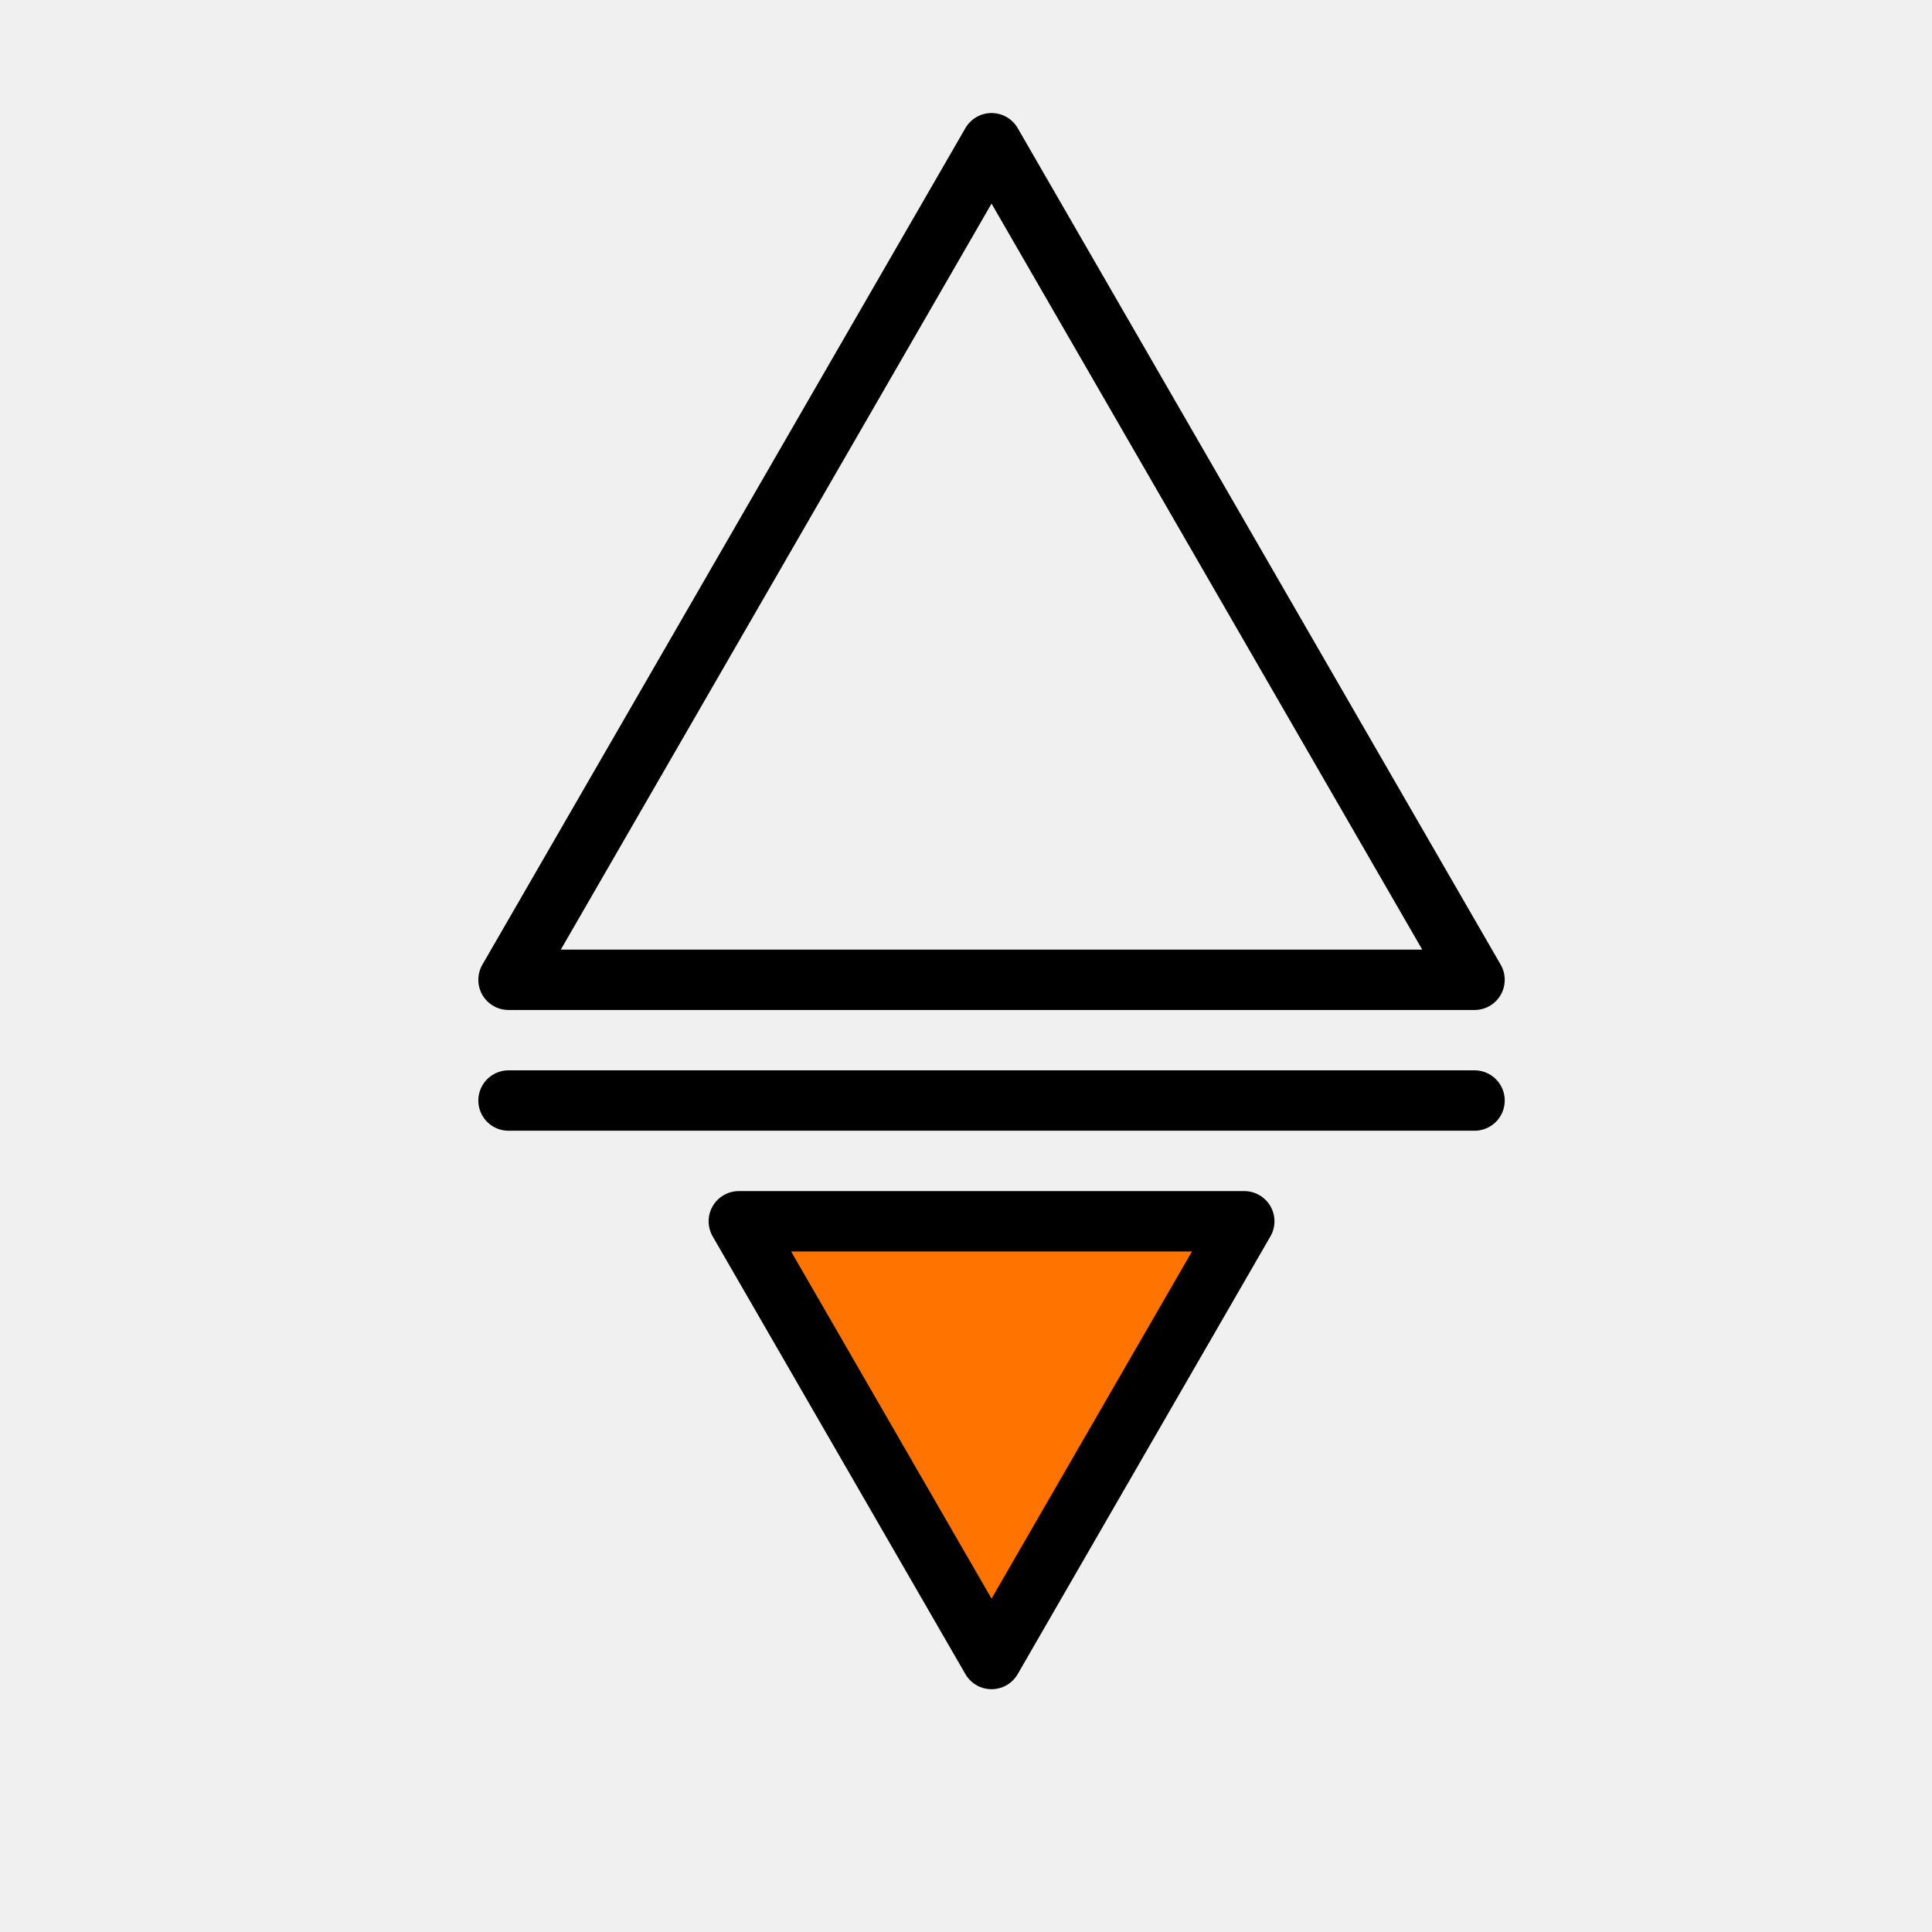
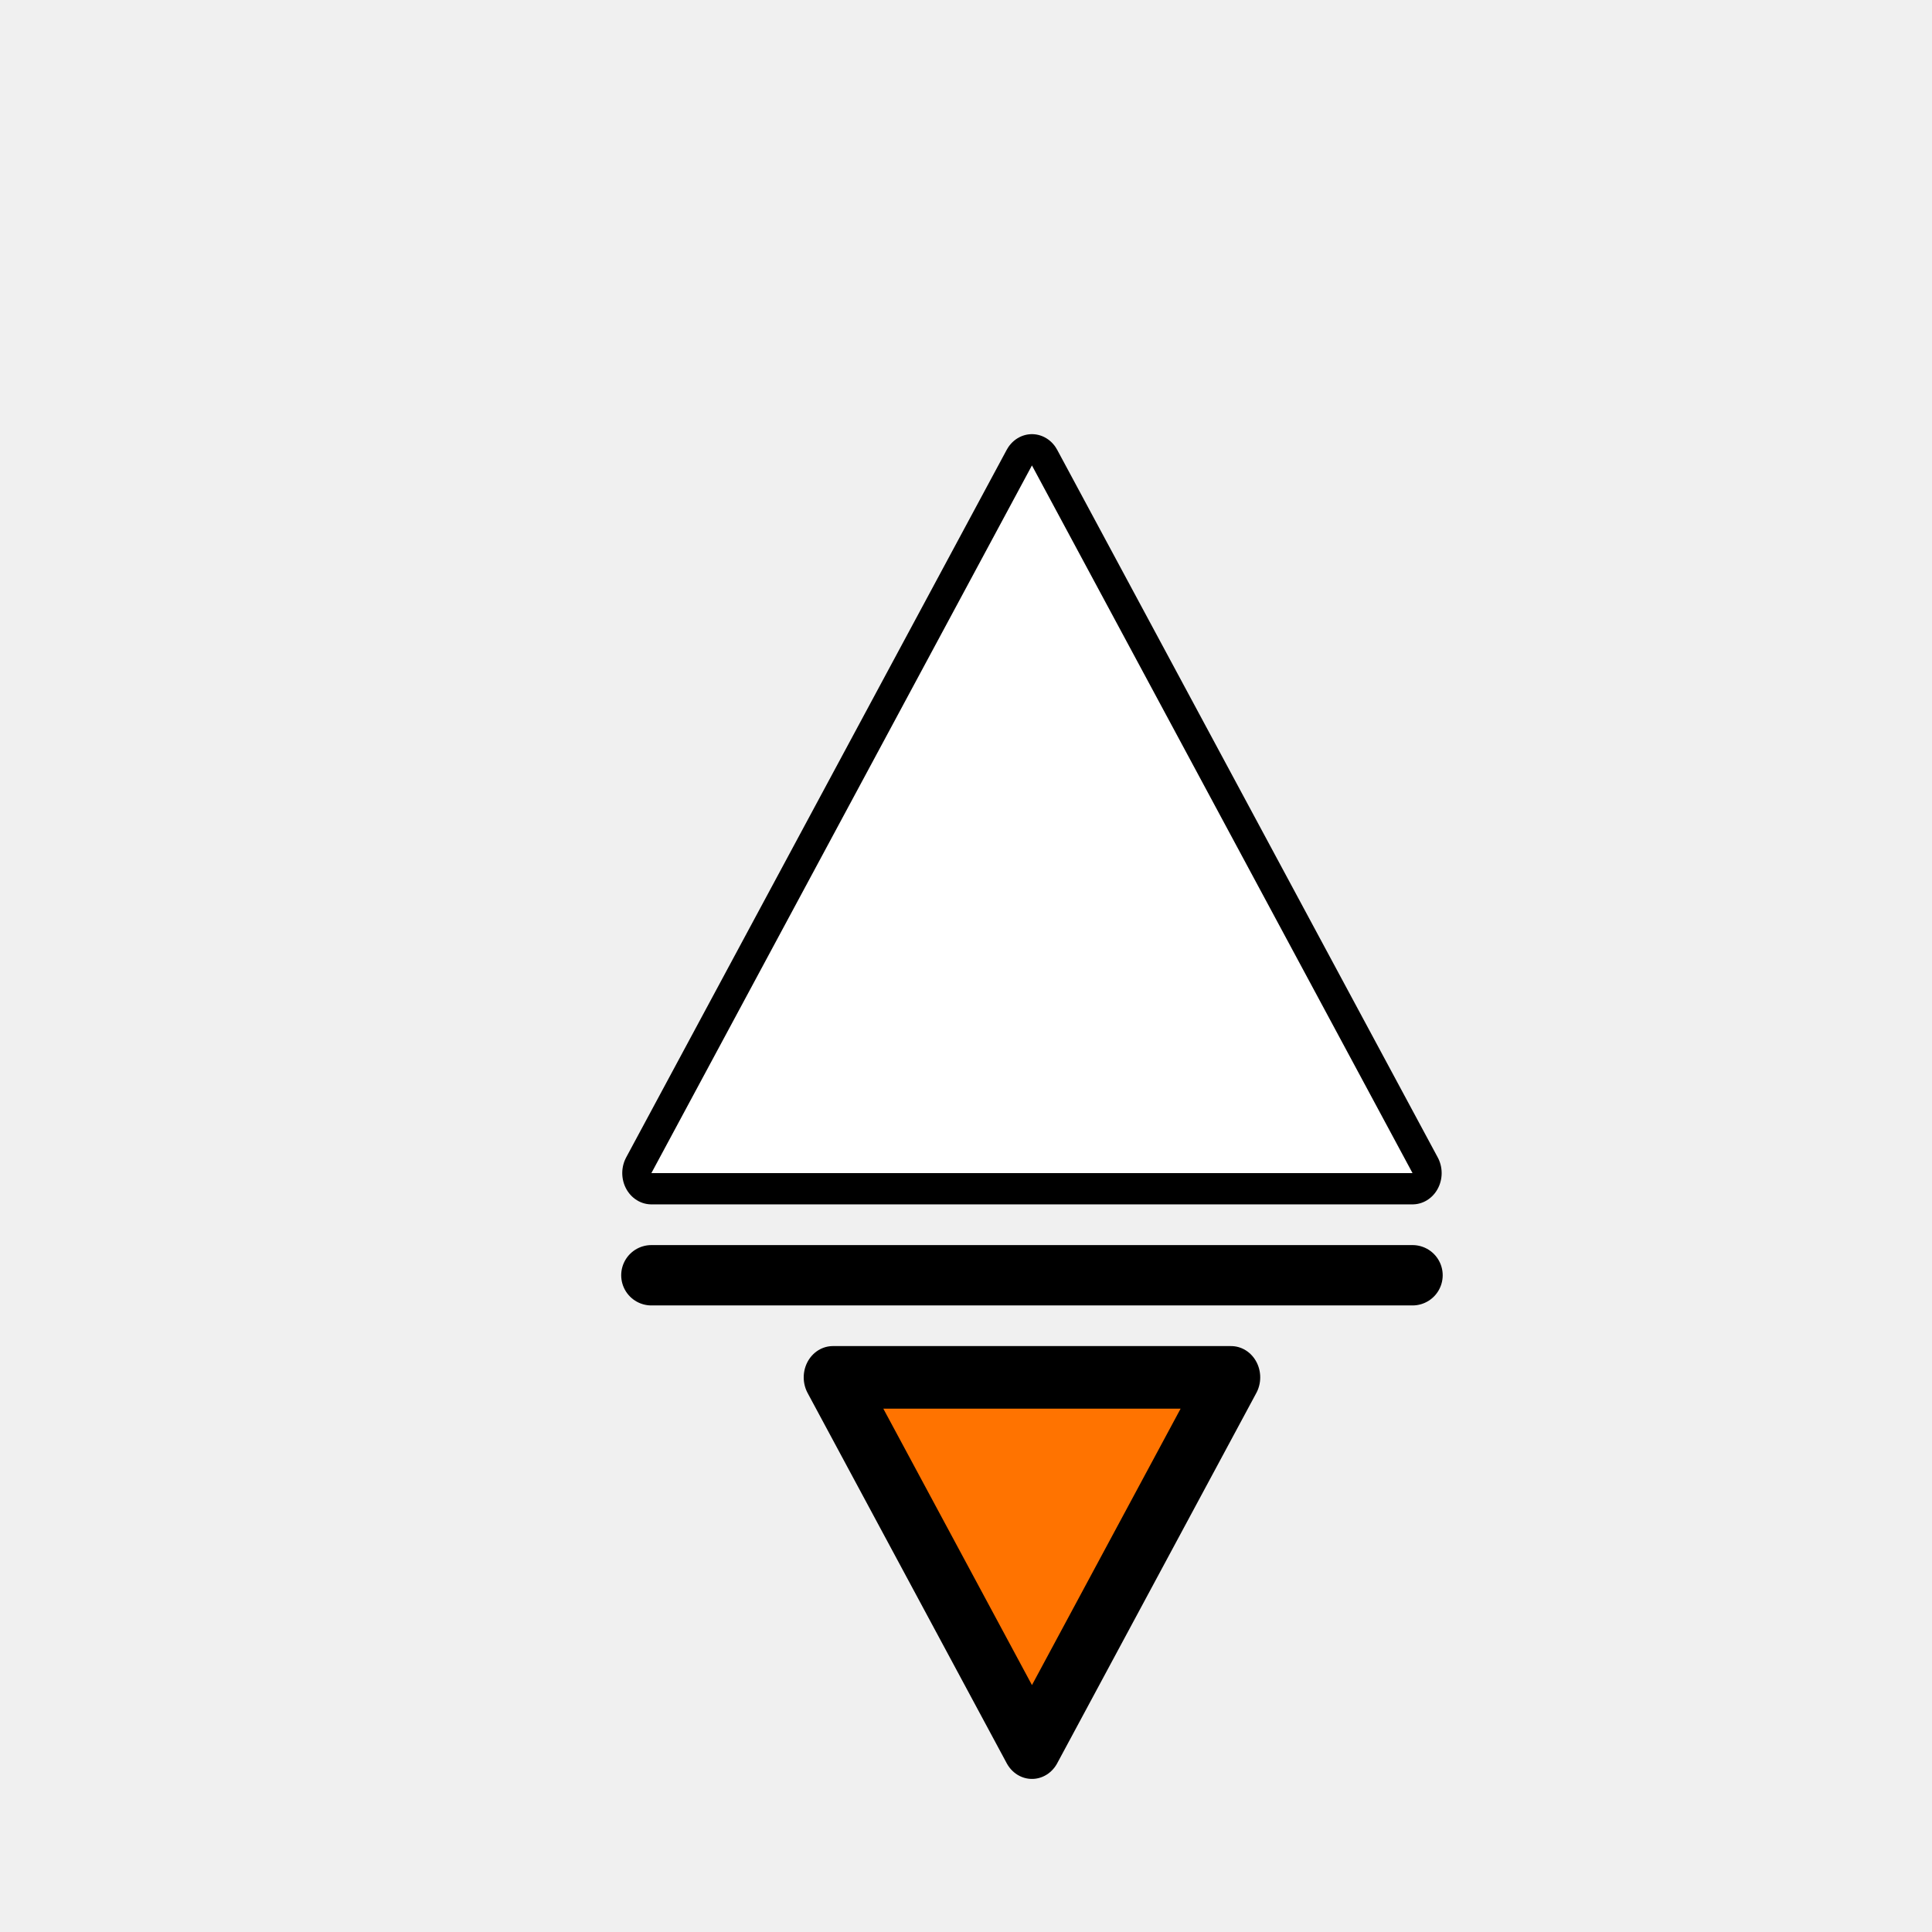
- <svg xmlns="http://www.w3.org/2000/svg" width="256" height="256" viewBox="0 0 67.733 67.733" version="1.1" id="svg8">
+ <svg xmlns="http://www.w3.org/2000/svg" width="64" height="64" viewBox="0 0 16.933 16.933" version="1.1" id="svg8">
  <defs id="defs2" />
  <g id="layer1">
-     <path style="fill:none;stroke:#000000;stroke-width:2.117;stroke-linecap:square;stroke-linejoin:round;stroke-miterlimit:4;stroke-dasharray:none;stroke-dashoffset:0;stroke-opacity:1;paint-order:stroke markers fill" id="path833" d="M 34.762,5.021 51.695,34.35 17.828,34.35 Z" />
-     <path style="fill:none;stroke:#000000;stroke-width:2.117;stroke-linecap:round;stroke-linejoin:miter;stroke-opacity:1;stroke-miterlimit:4;stroke-dasharray:none" d="m 17.828,38.583 c 33.867,0 33.867,0 33.867,0" id="path831" />
-     <path style="fill:#ff7300;stroke:#000000;stroke-width:2.117;stroke-linecap:square;stroke-linejoin:round;stroke-miterlimit:4;stroke-dasharray:none;stroke-dashoffset:0;stroke-opacity:1;paint-order:normal;fill-opacity:1" id="path833-3" d="m 34.762,-53.929 8.86,15.346 -17.72,-10e-7 z" transform="matrix(1.000002,0,0,-1,-6.4892412e-5,4.233336)" />
+     <path style="fill:#ffffff;stroke:#000000;stroke-width:2.593;stroke-linecap:square;stroke-linejoin:round;stroke-miterlimit:4;stroke-dasharray:none;stroke-dashoffset:0;stroke-opacity:1;paint-order:stroke markers fill;fill-opacity:1" id="path833" d="M 7.831,-21.202 24.765,8.127 l -33.867,-9e-7 z" transform="matrix(0.1969729,0,0,0.21147,7.501973,8.562928)" />
+     <path style="fill:none;stroke:#000000;stroke-width:0.529;stroke-linecap:round;stroke-linejoin:miter;stroke-miterlimit:4;stroke-dasharray:none;stroke-opacity:1" d="m 5.709,11.177 c 6.671,0 6.671,0 6.671,0" id="path831" />
+     <path style="fill:#ff7300;fill-opacity:1;stroke:#000000;stroke-width:2.593;stroke-linecap:square;stroke-linejoin:round;stroke-miterlimit:4;stroke-dasharray:none;stroke-dashoffset:0;stroke-opacity:1;paint-order:normal" id="path833-3" d="m 34.762,-53.929 8.86,15.346 -17.72,-10e-7 z" transform="matrix(0.1969734,0,0,-0.21147,2.197471,3.912768)" />
  </g>
</svg>
